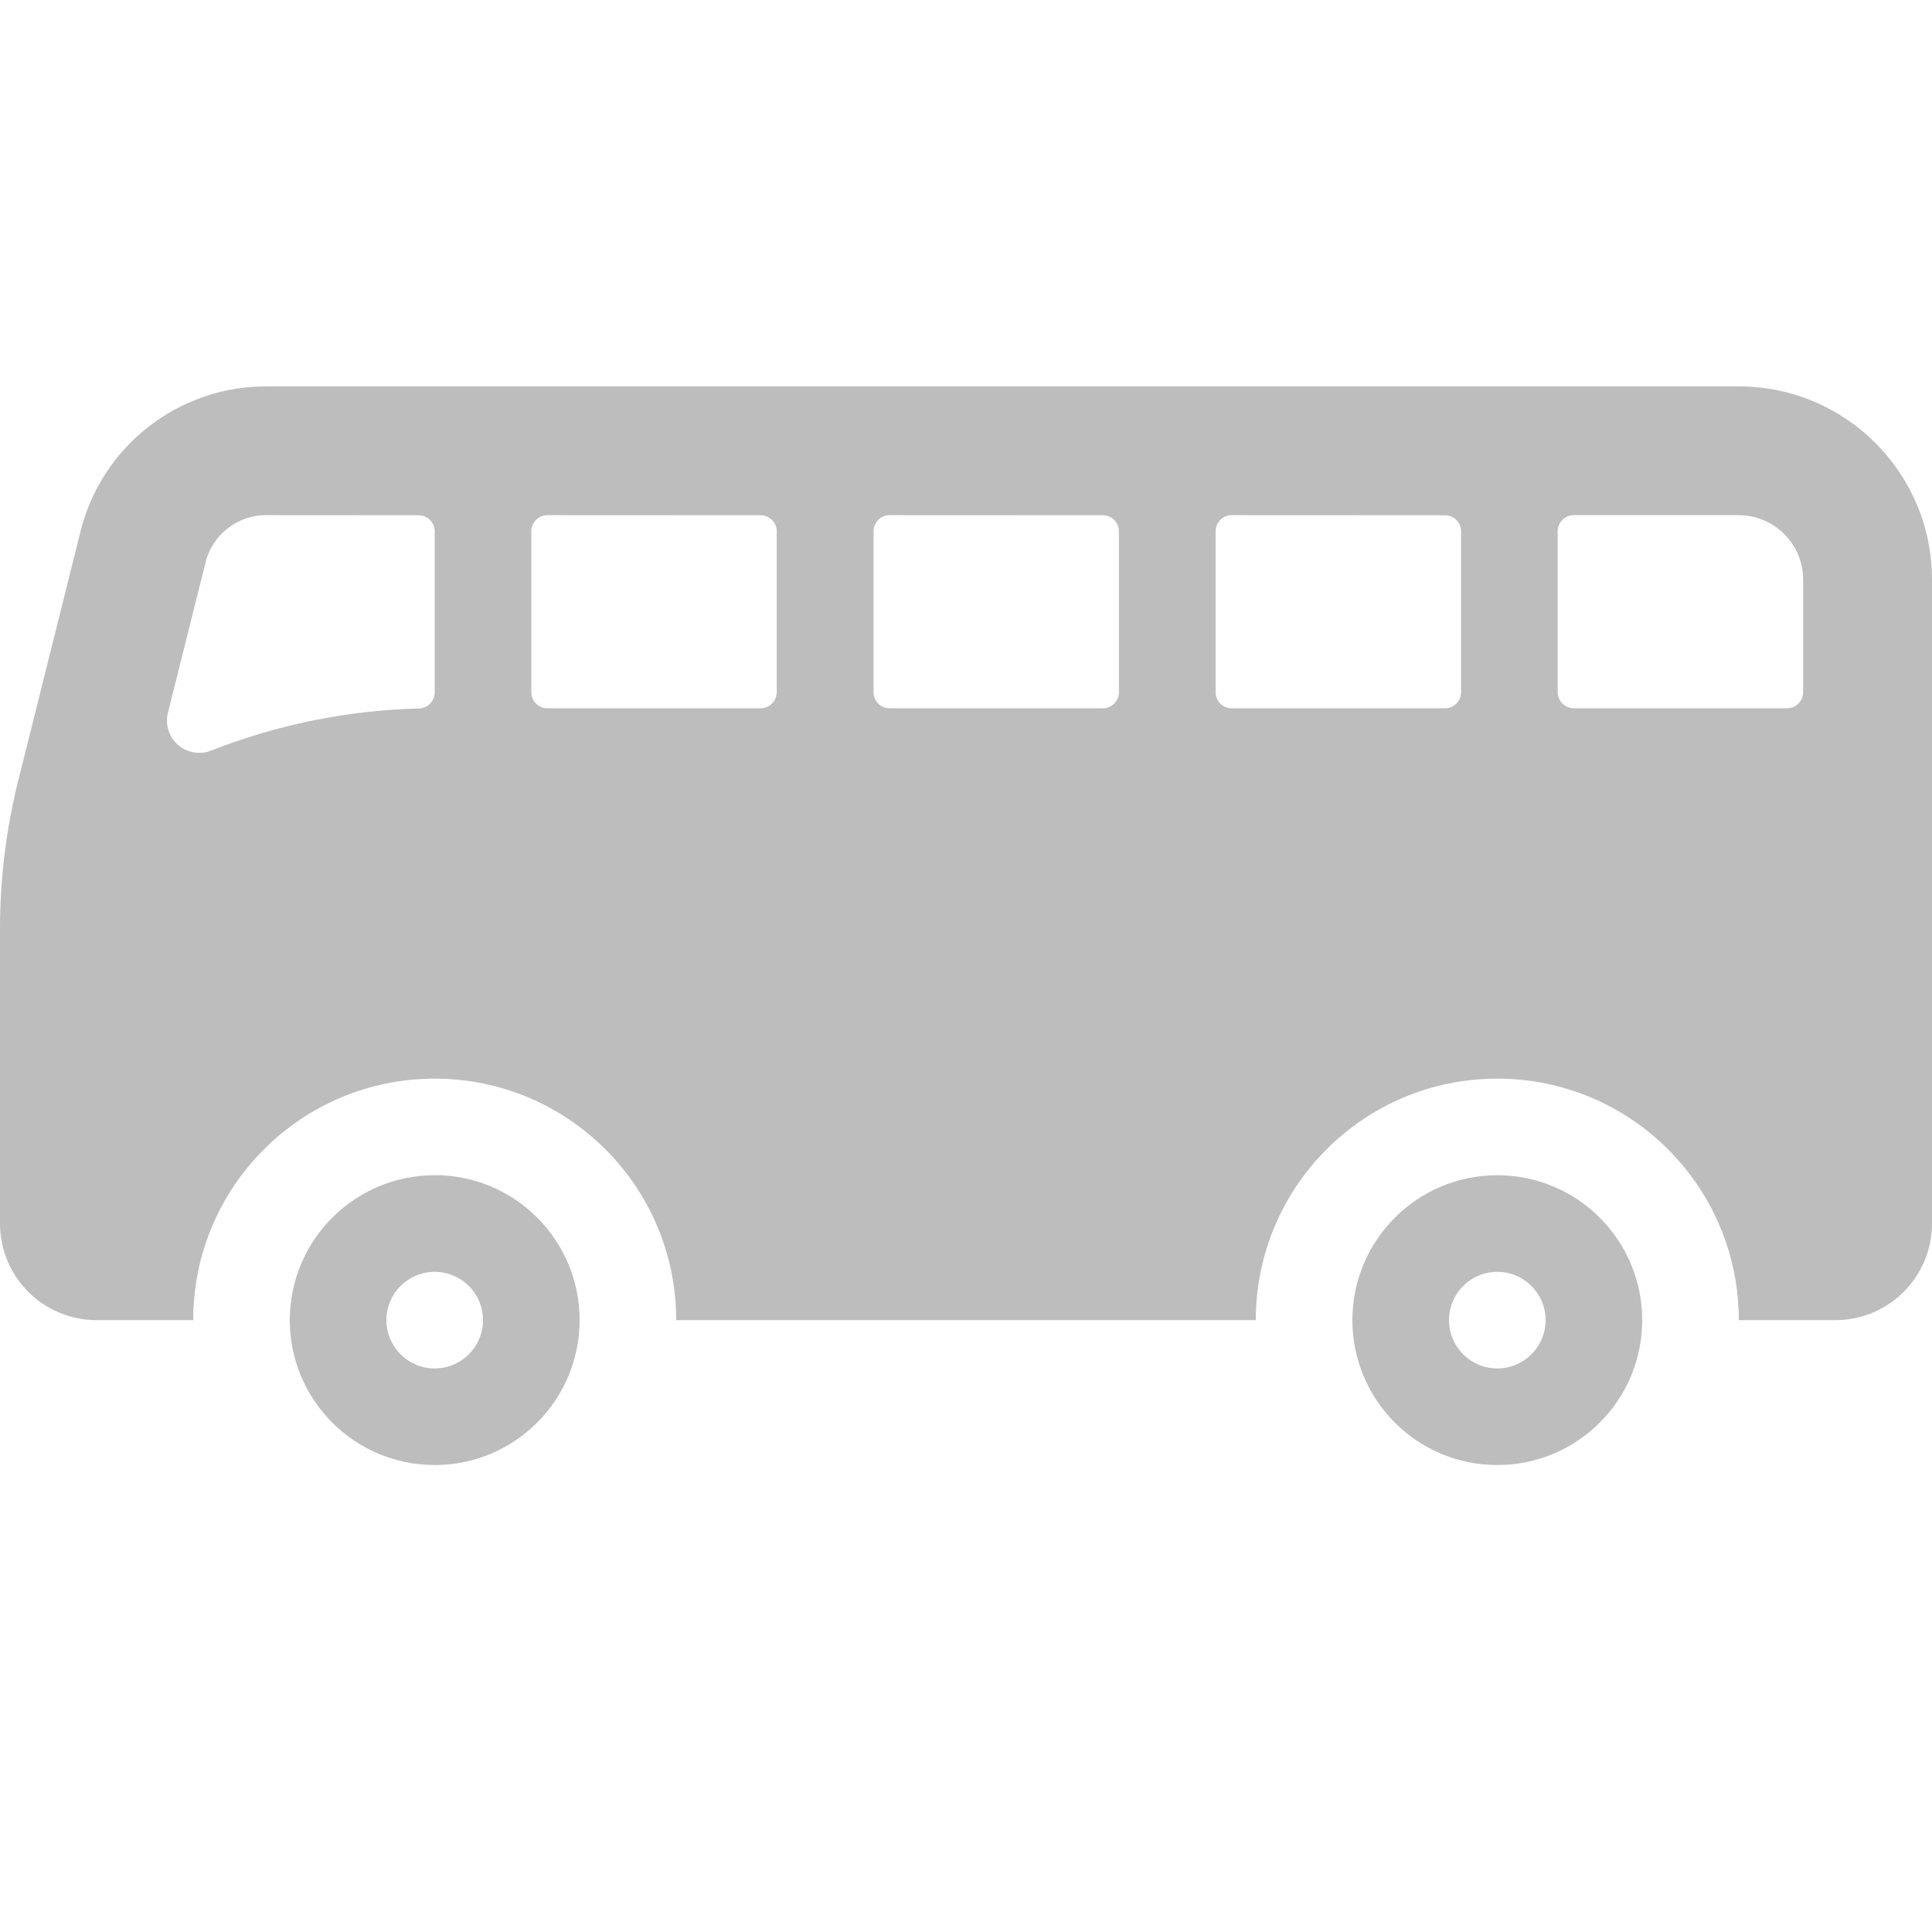
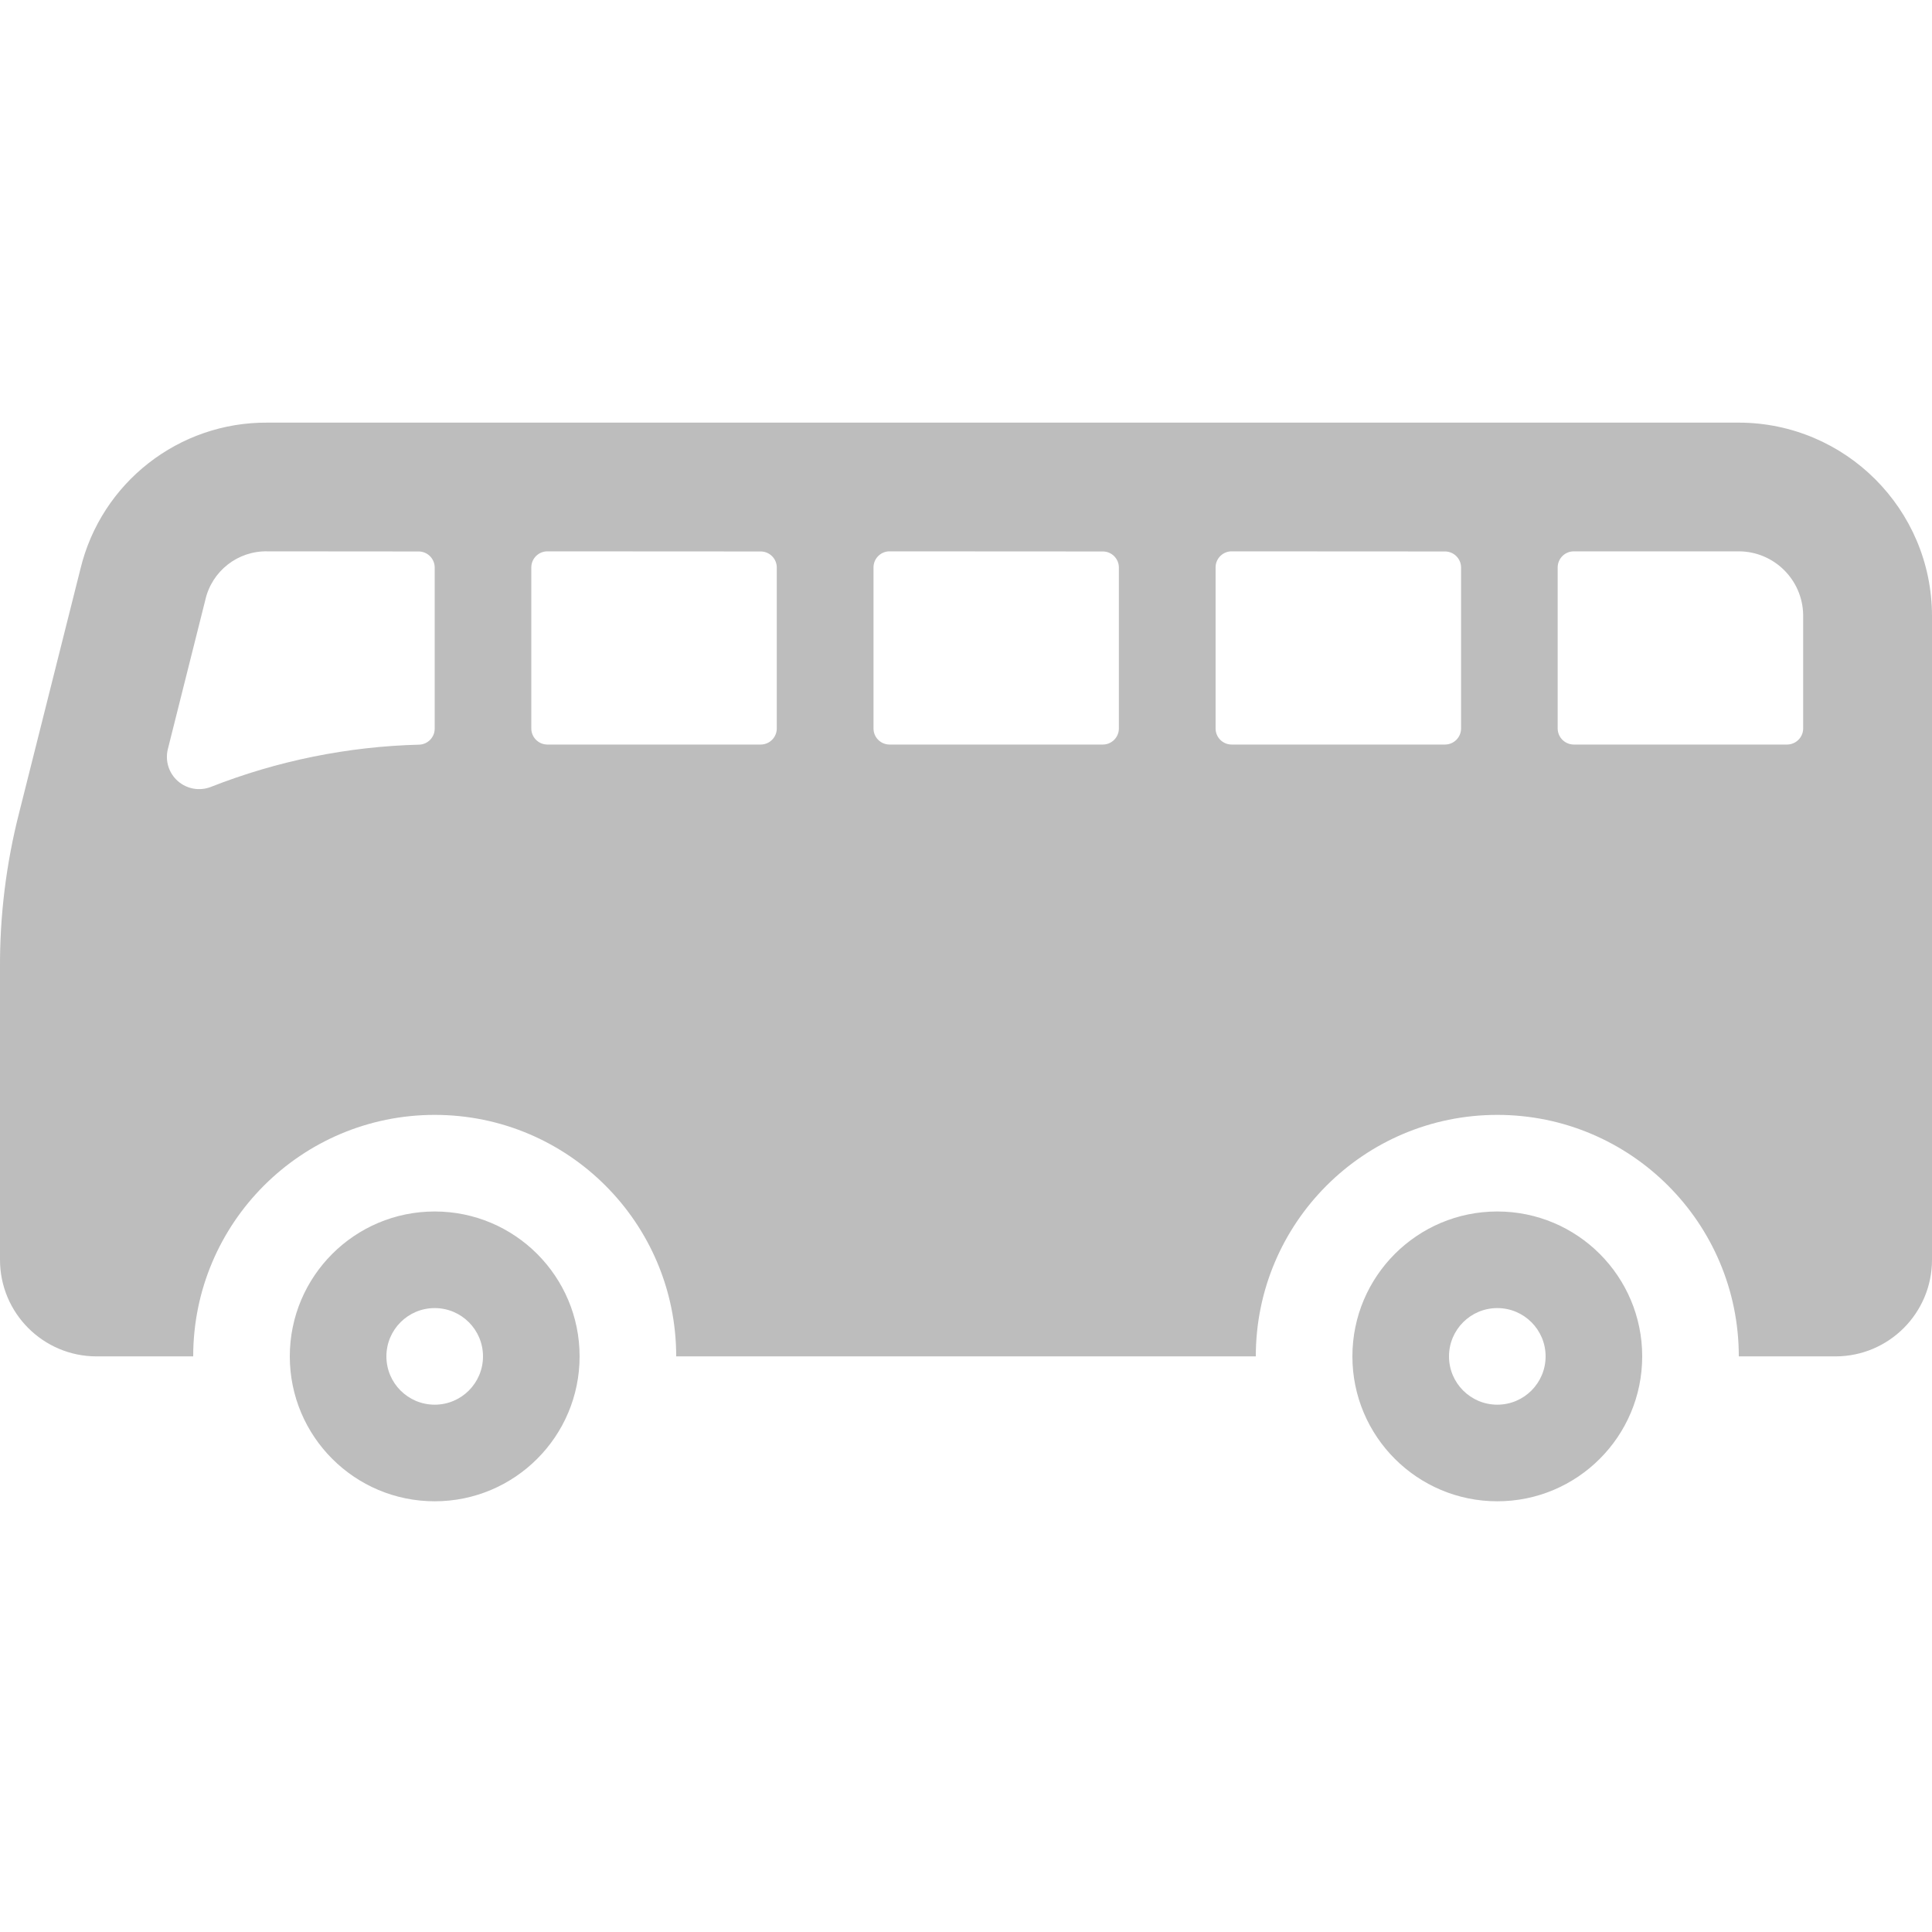
- <svg xmlns="http://www.w3.org/2000/svg" id="ico-20-bus" width="20" height="20" viewBox="0 0 20 20">
-   <rect id="Rectangle_80" data-name="Rectangle 80" width="20" height="20" fill="#bdbdbd" opacity="0" />
-   <path id="Path_151" data-name="Path 151" d="M16,9.666a.5.5,0,1,1-.5-.5.5.5,0,0,1,.5.5m-.5-1.5a1.5,1.5,0,1,0,1.5,1.5,1.5,1.5,0,0,0-1.5-1.5M5,9.666a.5.5,0,1,1-.5-.5.5.5,0,0,1,.5.5m-.5-1.5A1.5,1.5,0,1,0,6,9.665a1.5,1.5,0,0,0-1.5-1.5M20,2a2,2,0,0,0-2-2H2.77A1.978,1.978,0,0,0,.83,1.515L.2,4.036A6.363,6.363,0,0,0,0,5.654V8.666a1,1,0,0,0,1,1H2a2.5,2.5,0,1,1,5,0h6a2.5,2.5,0,1,1,5,0h1a1,1,0,0,0,1-1ZM5.666,1.333A.167.167,0,0,0,5.5,1.5V3.166a.167.167,0,0,0,.166.166H7.875a.167.167,0,0,0,.166-.166V1.5a.167.167,0,0,0-.166-.166Zm3.543,0a.166.166,0,0,0-.166.166V3.166a.166.166,0,0,0,.166.166h2.208a.166.166,0,0,0,.166-.166V1.5a.166.166,0,0,0-.166-.166Zm3.541,0a.166.166,0,0,0-.166.166V3.166a.166.166,0,0,0,.166.166h2.209a.167.167,0,0,0,.166-.166V1.5a.167.167,0,0,0-.166-.166Zm5.916.658A.668.668,0,0,0,18,1.333H16.291a.167.167,0,0,0-.166.166V3.166a.167.167,0,0,0,.167.166H18.5a.167.167,0,0,0,.166-.16ZM2.77,1.333a.646.646,0,0,0-.646.505L1.738,3.38a.334.334,0,0,0,.445.391,6.331,6.331,0,0,1,2.156-.437A.166.166,0,0,0,4.5,3.168V1.5a.167.167,0,0,0-.166-.166Z" transform="translate(0 4)" fill="#bdbdbd" fill-rule="evenodd" />
+ <svg xmlns="http://www.w3.org/2000/svg" id="ico-20-bus" width="32" height="32" viewBox="0 0 32 32">
+   <rect id="Rectangle_80" data-name="Rectangle 80" width="32" height="32" fill="#bdbdbd" opacity="0" />
+   <path id="Path_151" data-name="Path 151" d="M25.6,15.466a.8.8,0,1,1-.8-.8.8.8,0,0,1,.8.8m-.8-2.4a2.4,2.4,0,1,0,2.4,2.4,2.4,2.4,0,0,0-2.4-2.4M8,15.466a.8.8,0,1,1-.8-.8.8.8,0,0,1,.8.8m-.8-2.4a2.4,2.4,0,1,0,2.4,2.4,2.4,2.4,0,0,0-2.4-2.4M32,3.2A3.206,3.206,0,0,0,28.8,0H4.432a3.165,3.165,0,0,0-3.1,2.424L.318,6.458A10.181,10.181,0,0,0,0,9.046v4.82a1.6,1.6,0,0,0,1.6,1.6H3.2a4,4,0,1,1,8,0h9.6a4,4,0,1,1,8,0h1.6a1.6,1.6,0,0,0,1.6-1.6ZM9.066,2.132A.267.267,0,0,0,8.8,2.4V5.066a.267.267,0,0,0,.266.266H12.6a.267.267,0,0,0,.266-.266V2.4a.267.267,0,0,0-.266-.266Zm5.668,0a.266.266,0,0,0-.266.266V5.066a.266.266,0,0,0,.266.266h3.532a.266.266,0,0,0,.266-.266V2.4a.266.266,0,0,0-.266-.266Zm5.666,0a.266.266,0,0,0-.266.266V5.066a.266.266,0,0,0,.266.266h3.534a.267.267,0,0,0,.266-.266V2.4a.267.267,0,0,0-.266-.266Zm9.466,1.052A1.069,1.069,0,0,0,28.8,2.132H26.066A.267.267,0,0,0,25.8,2.4V5.066a.268.268,0,0,0,.268.266H29.6a.268.268,0,0,0,.266-.256ZM4.432,2.132A1.033,1.033,0,0,0,3.4,2.94L2.78,5.408a.534.534,0,0,0,.712.626,10.13,10.13,0,0,1,3.45-.7A.266.266,0,0,0,7.2,5.068V2.4a.267.267,0,0,0-.266-.266Z" transform="translate(0 7)" fill="#bdbdbd" fill-rule="evenodd" />
</svg>
